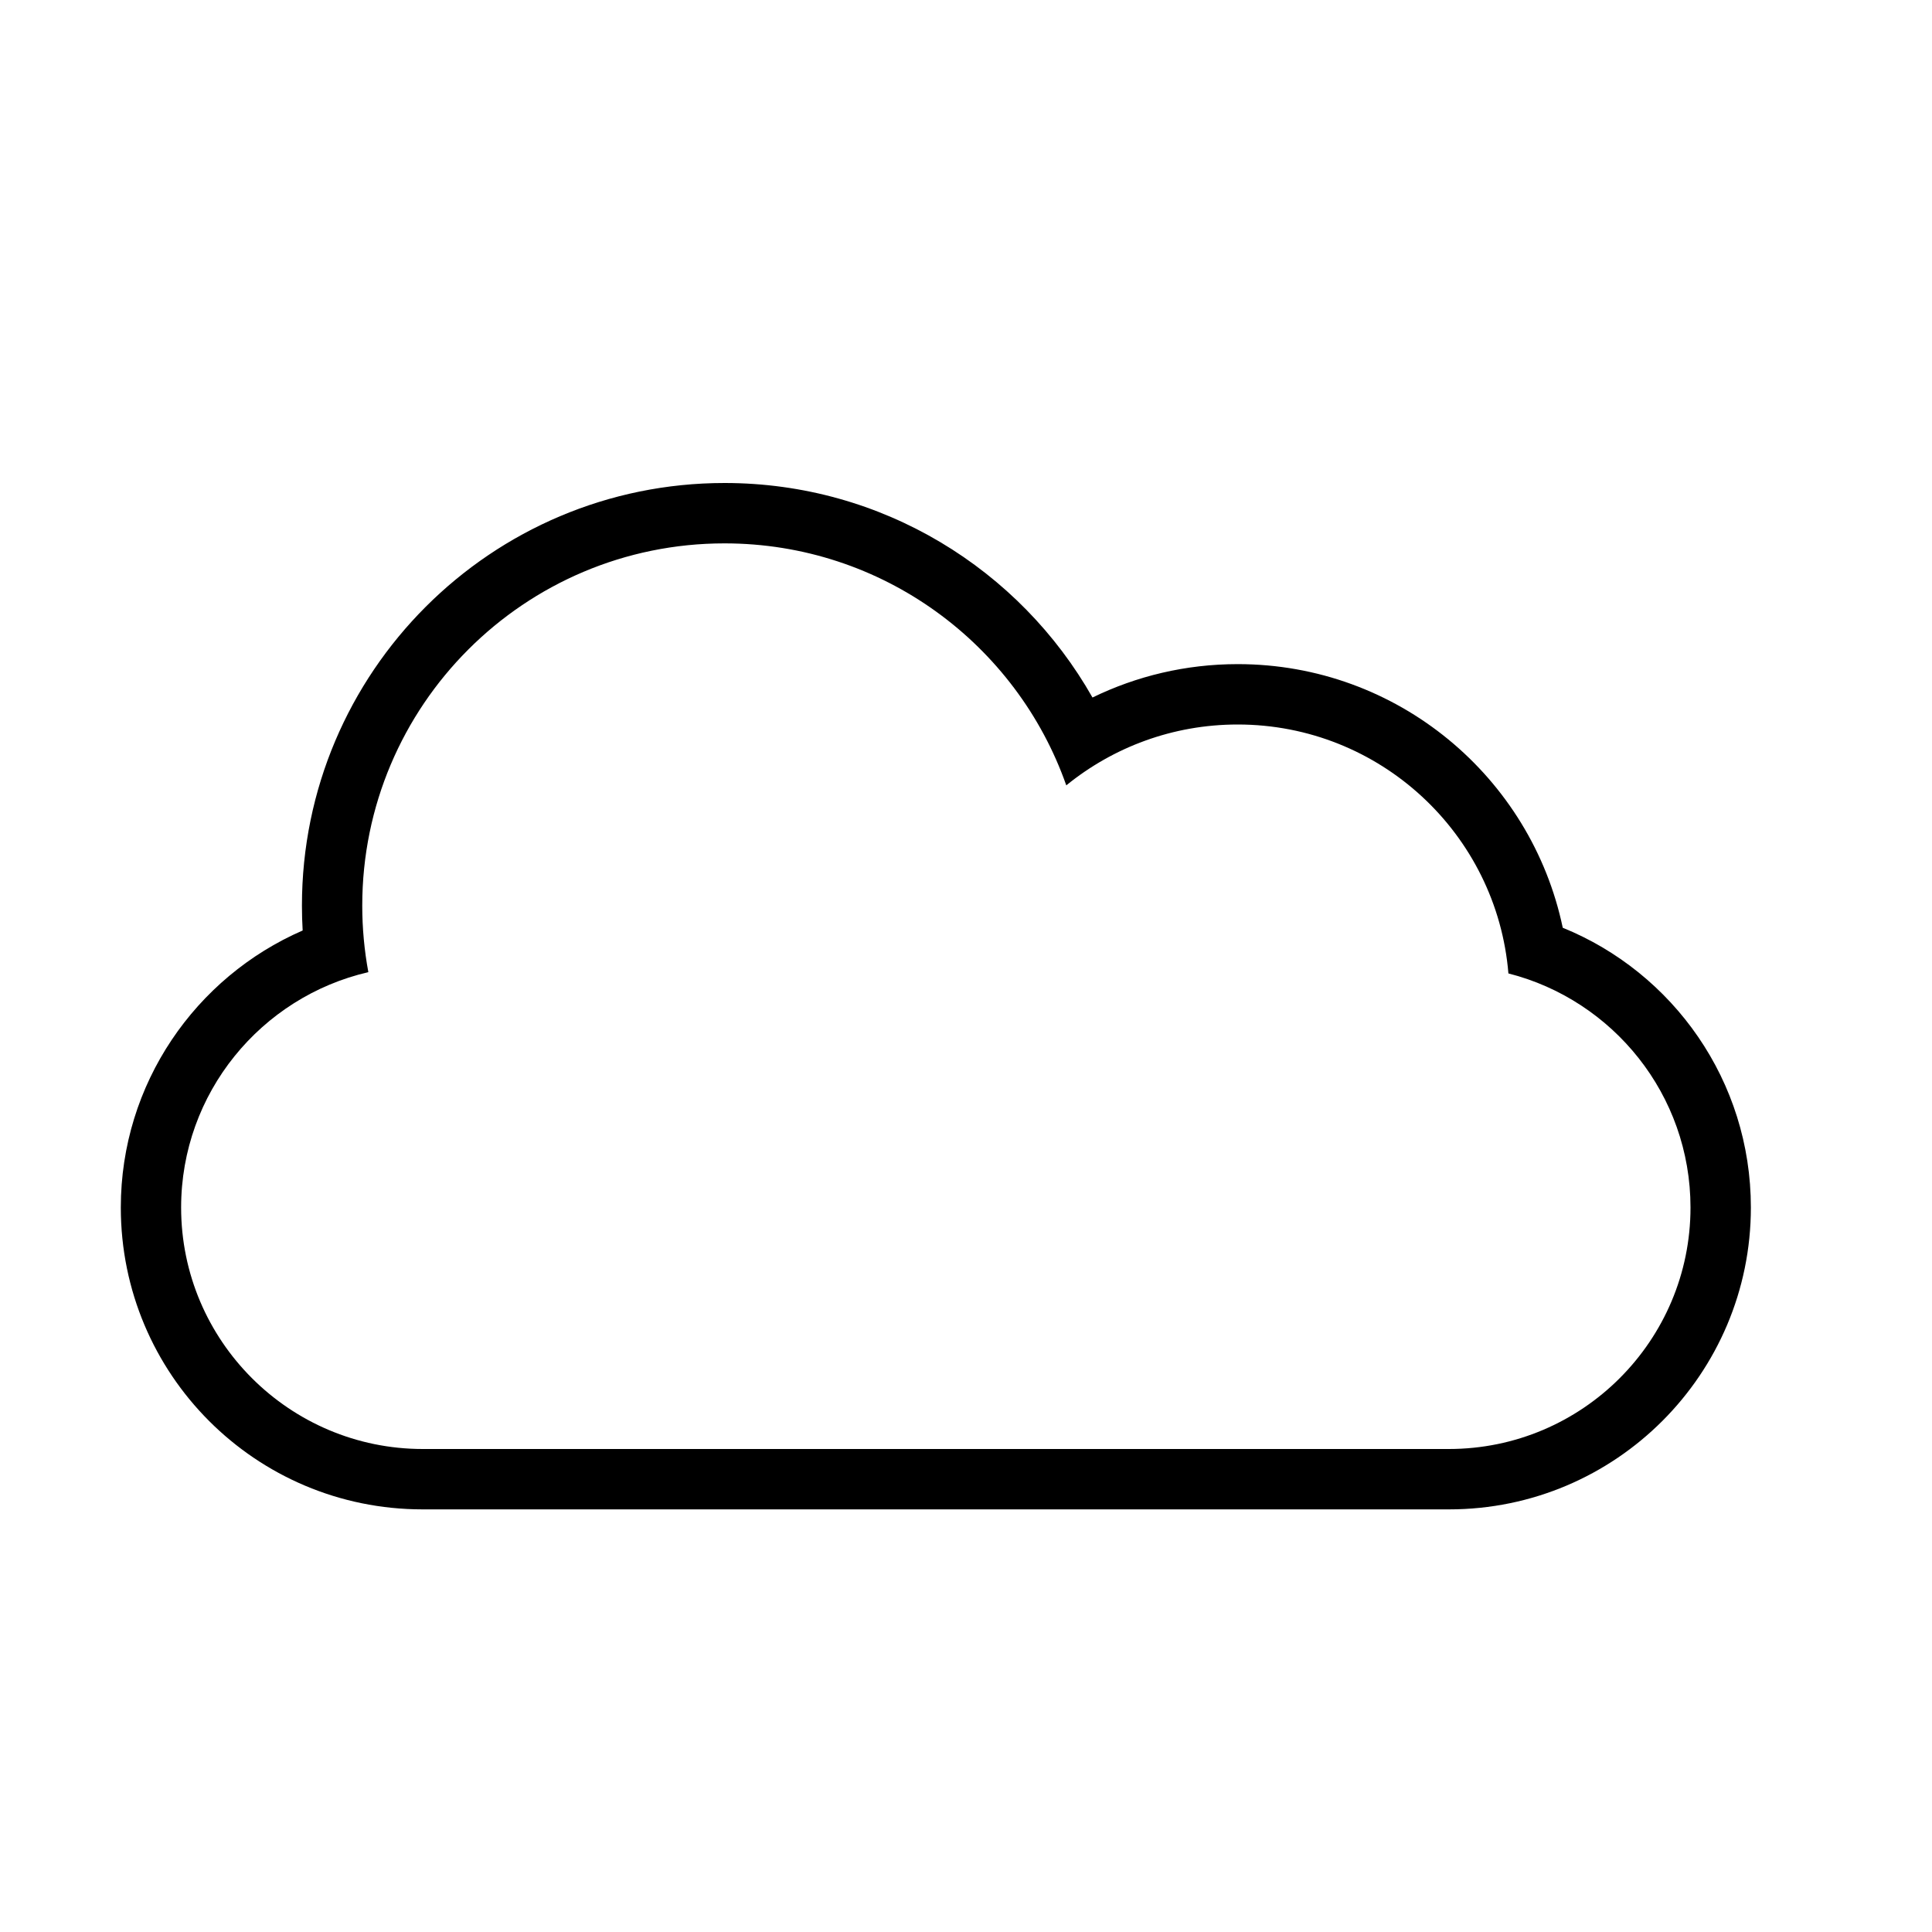
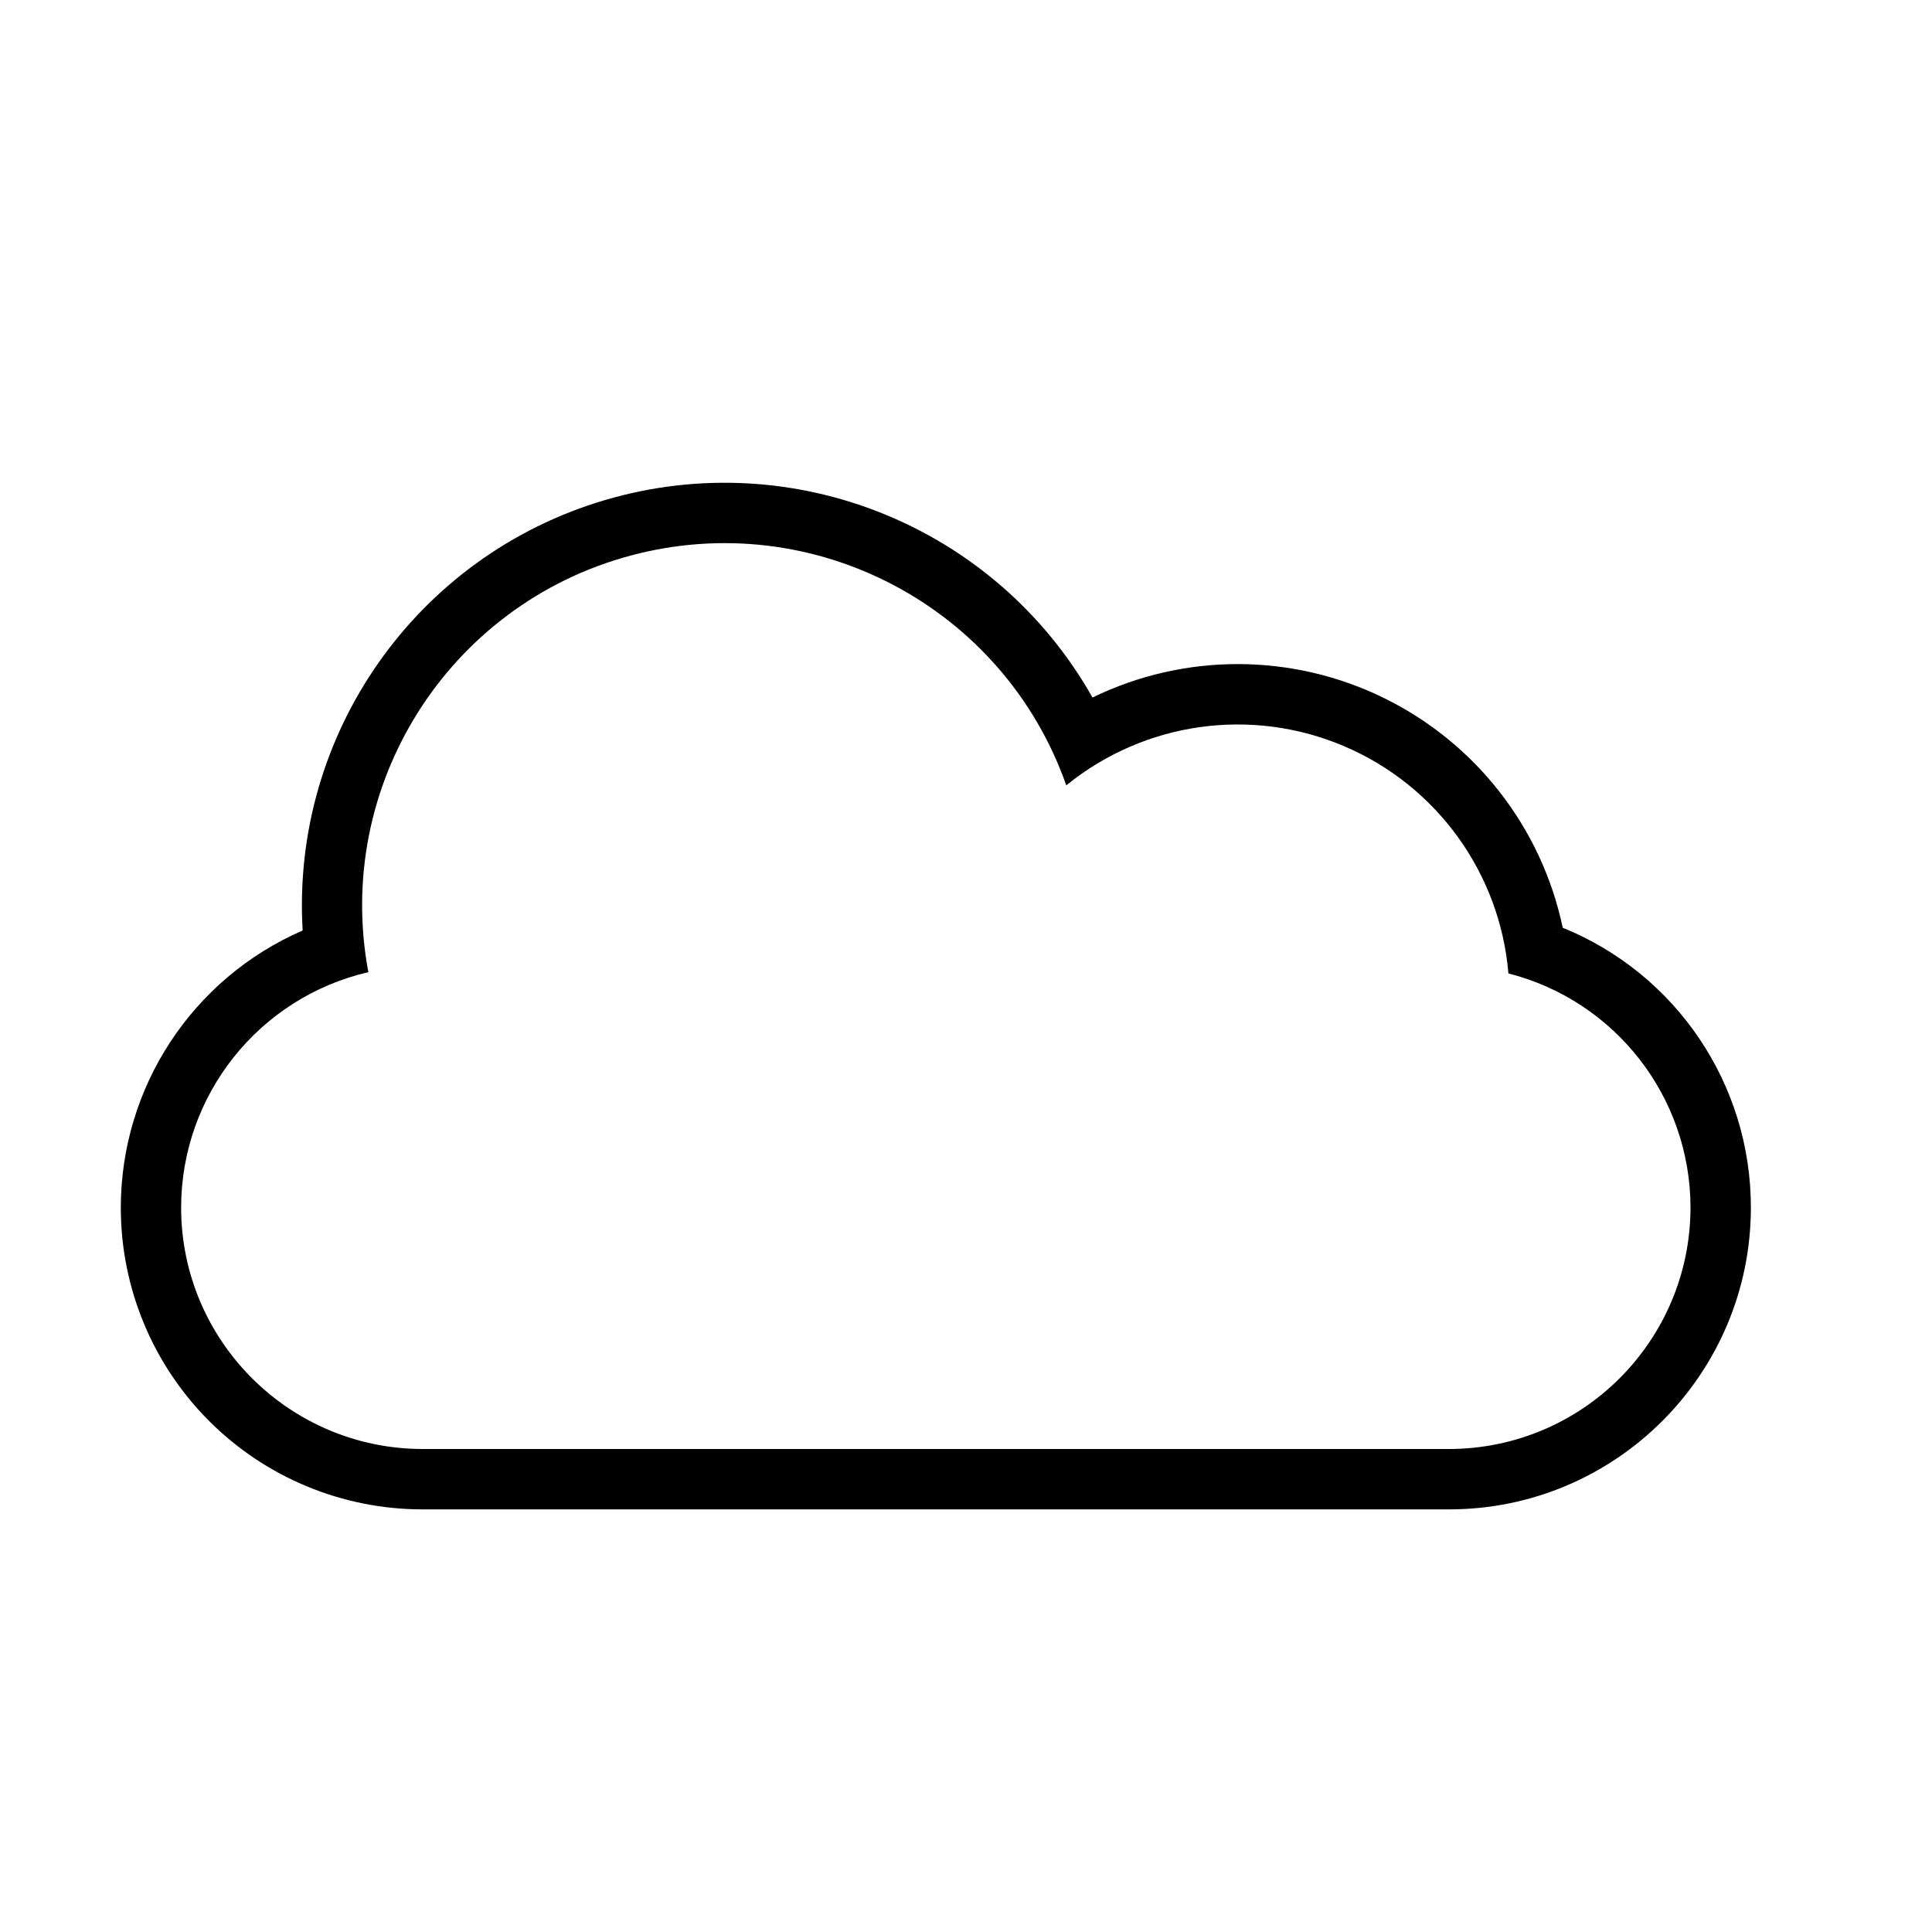
- <svg xmlns="http://www.w3.org/2000/svg" version="1.1" width="32" height="32" viewBox="0 0 32 32">
-   <path d="M6.101 16.102c-1.776 0.41-3.101 2.002-3.101 3.898 0 2.209 1.798 4 4.003 4h16.994c2.211 0 4.003-1.795 4.003-4 0-1.868-1.285-3.437-3.016-3.877v0c-0.191-2.309-2.126-4.123-4.484-4.123-1.076 0-2.064 0.378-2.839 1.008-0.821-2.335-3.046-4.008-5.661-4.008-3.314 0-6 2.686-6 6 0 0.377 0.035 0.745 0.101 1.102v0zM25.883 15.366c1.83 0.743 3.117 2.538 3.117 4.634 0 2.756-2.238 5-4.999 5h-17.001c-2.767 0-4.999-2.239-4.999-5 0-2.051 1.24-3.818 3.012-4.588v0c-0.008-0.136-0.012-0.273-0.012-0.412 0-3.866 3.134-7 7-7 2.613 0 4.891 1.431 6.094 3.553 0.727-0.354 1.543-0.553 2.406-0.553 2.649 0 4.86 1.872 5.383 4.366v0 0z" />
+ <svg xmlns="http://www.w3.org/2000/svg" viewBox="0 0 32 32">
+   <path d="M6.101 16.102A4.006 4.006 0 003 20c0 2.209 1.798 4 4.003 4h16.994A4.004 4.004 0 0028 20a4.006 4.006 0 00-3.016-3.877 4.5 4.5 0 00-7.323-3.115 6.001 6.001 0 00-11.56 3.094zm19.782-.736A4.998 4.998 0 0129 20c0 2.756-2.238 5-4.999 5H7a4.996 4.996 0 01-4.999-5 5.006 5.006 0 013.012-4.588 7 7 0 0113.082-3.859 5.502 5.502 0 017.789 3.813z" />
</svg>
